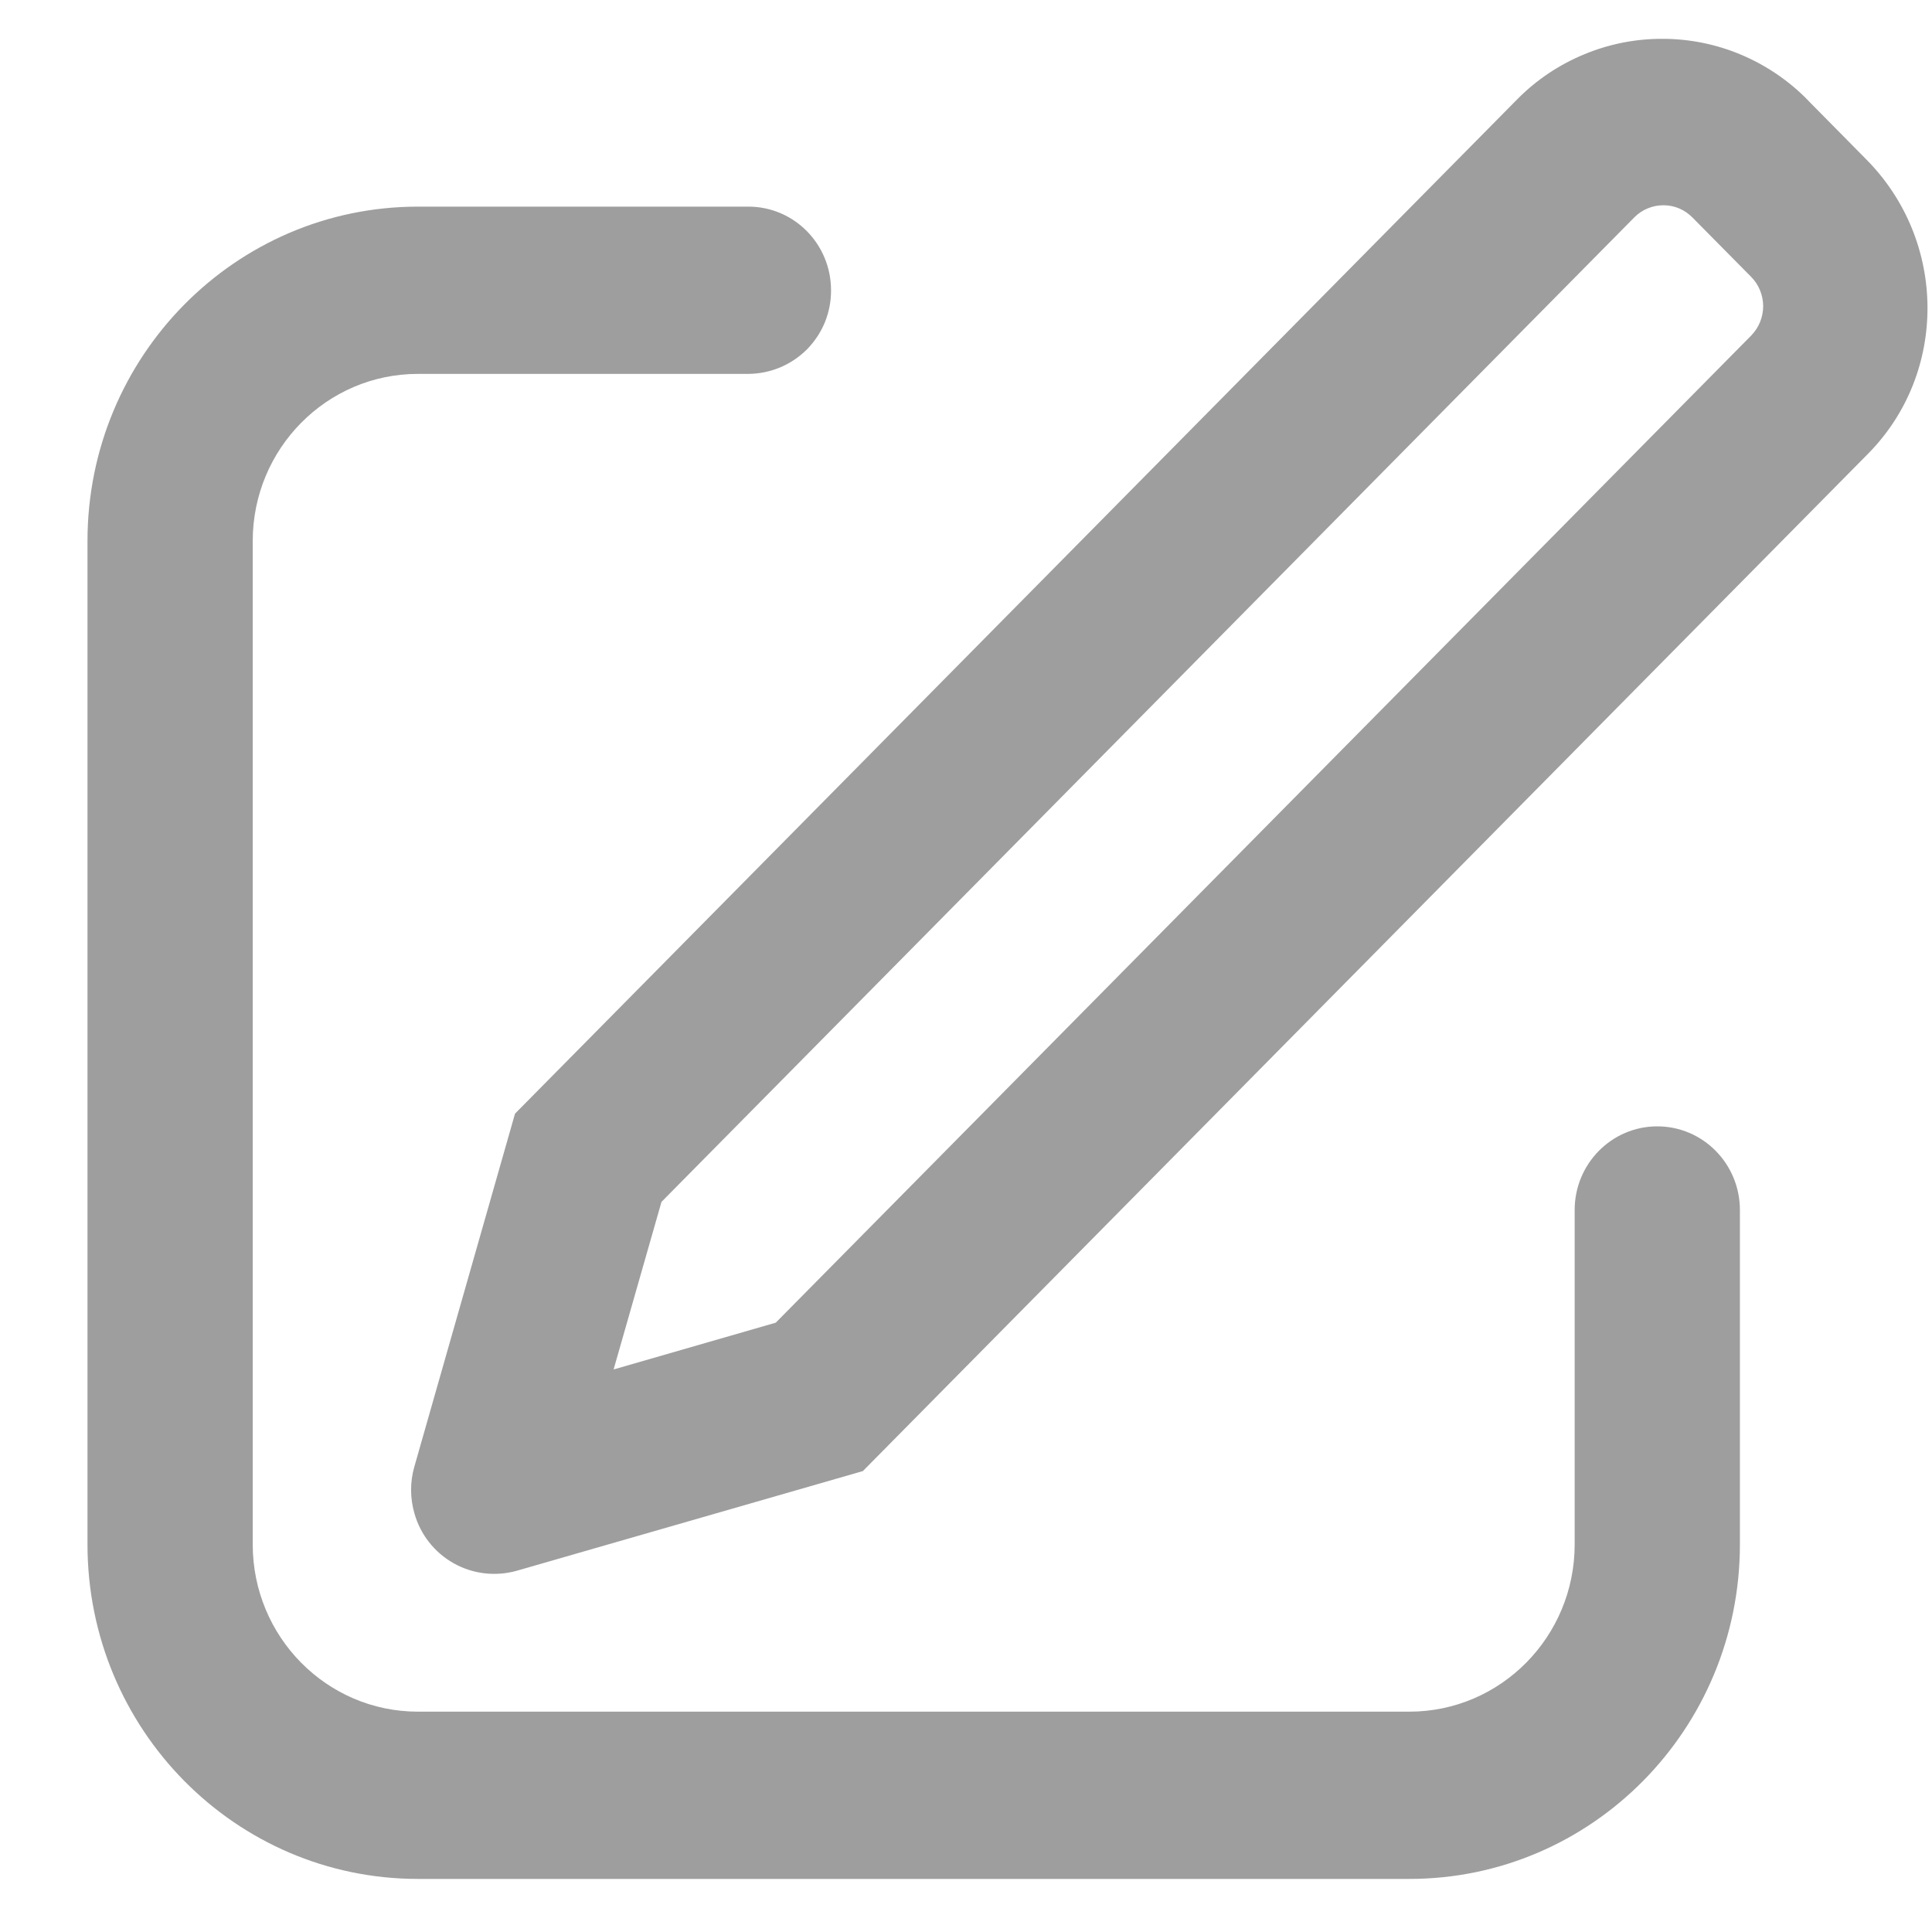
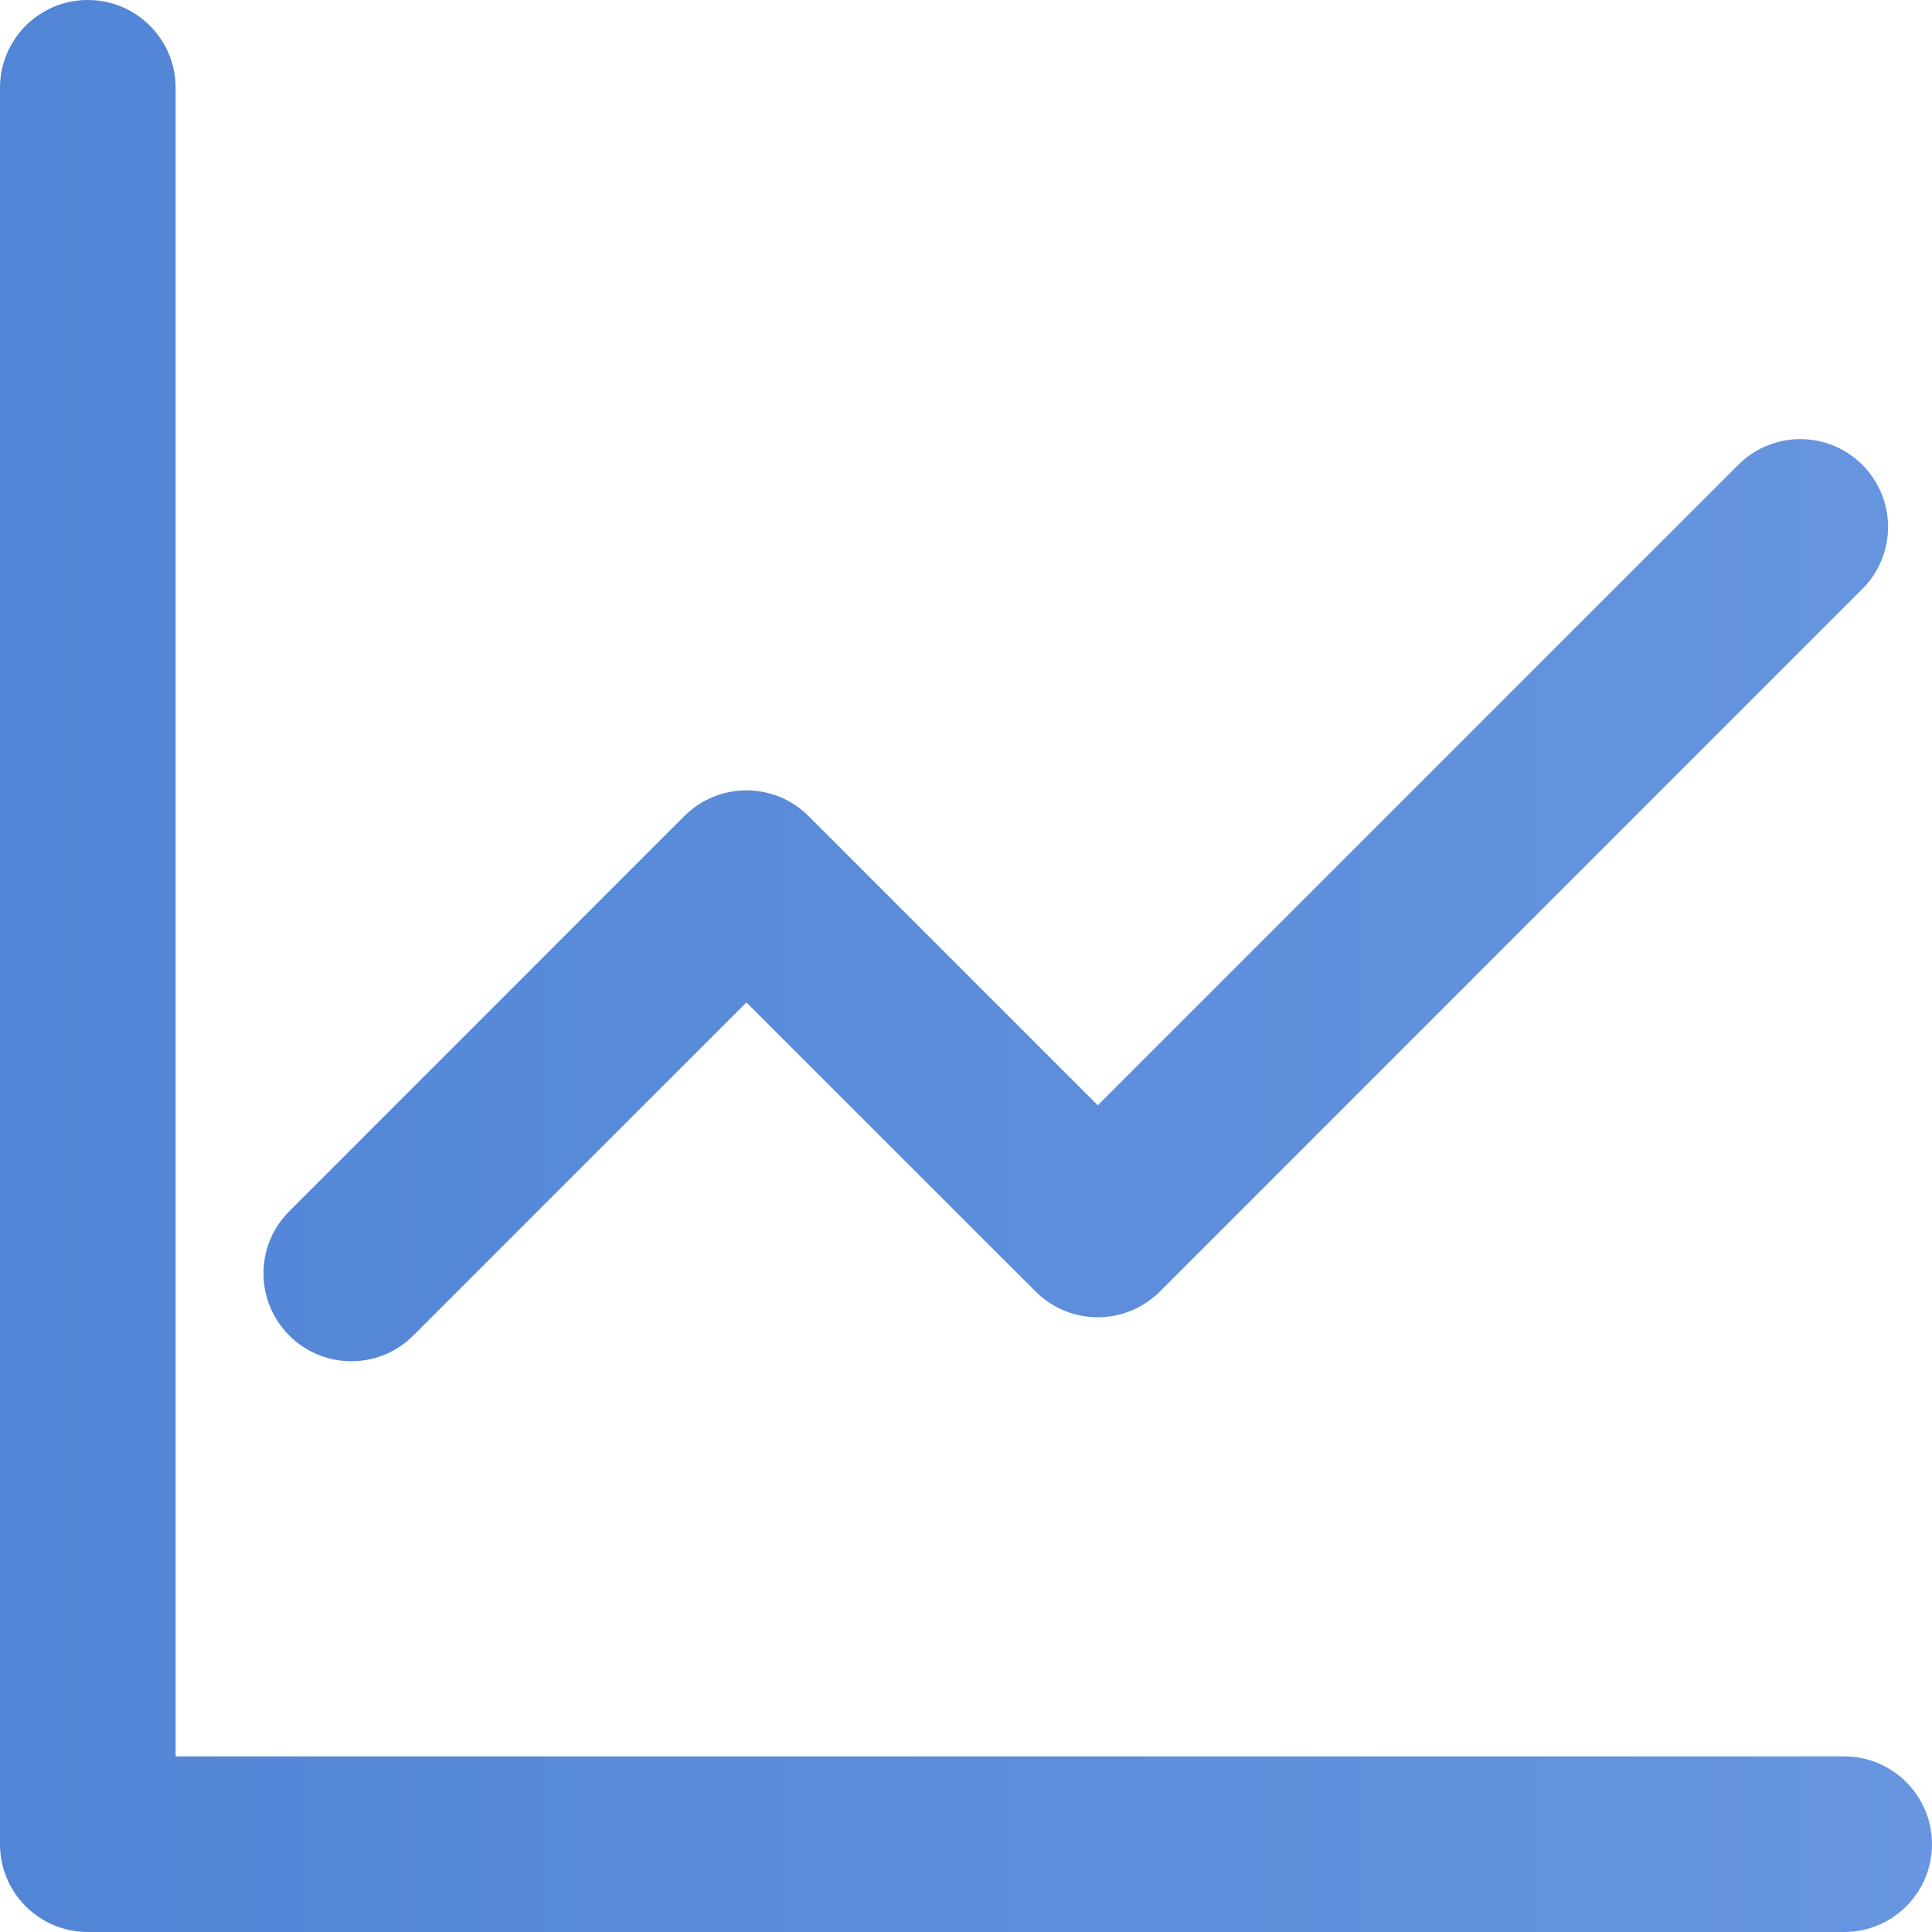
- <svg xmlns="http://www.w3.org/2000/svg" width="21" height="21" viewBox="0 0 21 21" fill="none">
-   <path d="M6.671 14.885L8.432 14.377L19.035 3.647C19.119 3.561 19.165 3.446 19.165 3.326C19.164 3.207 19.117 3.092 19.032 3.007L18.397 2.365C18.356 2.323 18.307 2.289 18.253 2.266C18.199 2.243 18.141 2.231 18.082 2.231C18.023 2.231 17.965 2.242 17.91 2.265C17.856 2.287 17.807 2.32 17.765 2.362L7.19 13.064L6.67 14.884L6.671 14.885ZM19.654 1.093L20.289 1.736C21.165 2.623 21.173 4.054 20.305 4.932L9.379 15.99L5.615 17.074C5.385 17.138 5.139 17.109 4.931 16.992C4.723 16.875 4.57 16.681 4.505 16.451C4.457 16.286 4.456 16.11 4.503 15.945L5.598 12.105L16.495 1.076C16.702 0.867 16.949 0.702 17.221 0.59C17.493 0.477 17.784 0.42 18.078 0.422C18.372 0.423 18.663 0.483 18.933 0.598C19.204 0.714 19.449 0.881 19.654 1.092V1.093ZM8.135 2.246C8.631 2.246 9.033 2.653 9.033 3.155C9.034 3.274 9.011 3.391 8.967 3.501C8.922 3.611 8.856 3.711 8.773 3.796C8.689 3.88 8.59 3.947 8.481 3.993C8.371 4.039 8.254 4.063 8.135 4.064H4.543C3.551 4.064 2.747 4.878 2.747 5.881V16.787C2.747 17.791 3.551 18.605 4.543 18.605H15.319C16.311 18.605 17.116 17.791 17.116 16.787V13.152C17.116 12.65 17.518 12.243 18.014 12.243C18.51 12.243 18.912 12.65 18.912 13.153V16.787C18.912 18.795 17.303 20.423 15.319 20.423H4.543C2.559 20.423 0.951 18.795 0.951 16.787V5.881C0.951 3.874 2.559 2.246 4.543 2.246H8.135Z" fill="#9E9E9E" />
+ <svg xmlns="http://www.w3.org/2000/svg" width="20" height="20" viewBox="0 0 20 20" fill="none">
+   <path fill-rule="evenodd" clip-rule="evenodd" d="M1.818 0.909C1.818 0.407 1.411 0 0.909 0C0.407 0 0 0.407 0 0.909V19.091C0 19.593 0.407 20 0.909 20H19.091C19.593 20 20 19.593 20 19.091C20 18.589 19.593 18.182 19.091 18.182H1.818V0.909ZM19.279 6.097C19.634 5.742 19.634 5.167 19.279 4.812C18.924 4.457 18.349 4.457 17.994 4.812L11.364 11.442L8.37 8.448C8.015 8.093 7.439 8.093 7.084 8.448L2.994 12.539C2.639 12.894 2.639 13.47 2.994 13.825C3.349 14.18 3.924 14.18 4.279 13.825L7.727 10.377L10.721 13.37C11.076 13.725 11.651 13.725 12.007 13.37L19.279 6.097Z" fill="url(#paint0_linear_887_4012)" />
+   <defs>
+     <linearGradient id="paint0_linear_887_4012" x1="0" y1="10" x2="20" y2="10" gradientUnits="userSpaceOnUse">
+       <stop stop-color="#5185D5" />
+       <stop offset="1" stop-color="#6795E0" />
+     </linearGradient>
+   </defs>
</svg>
